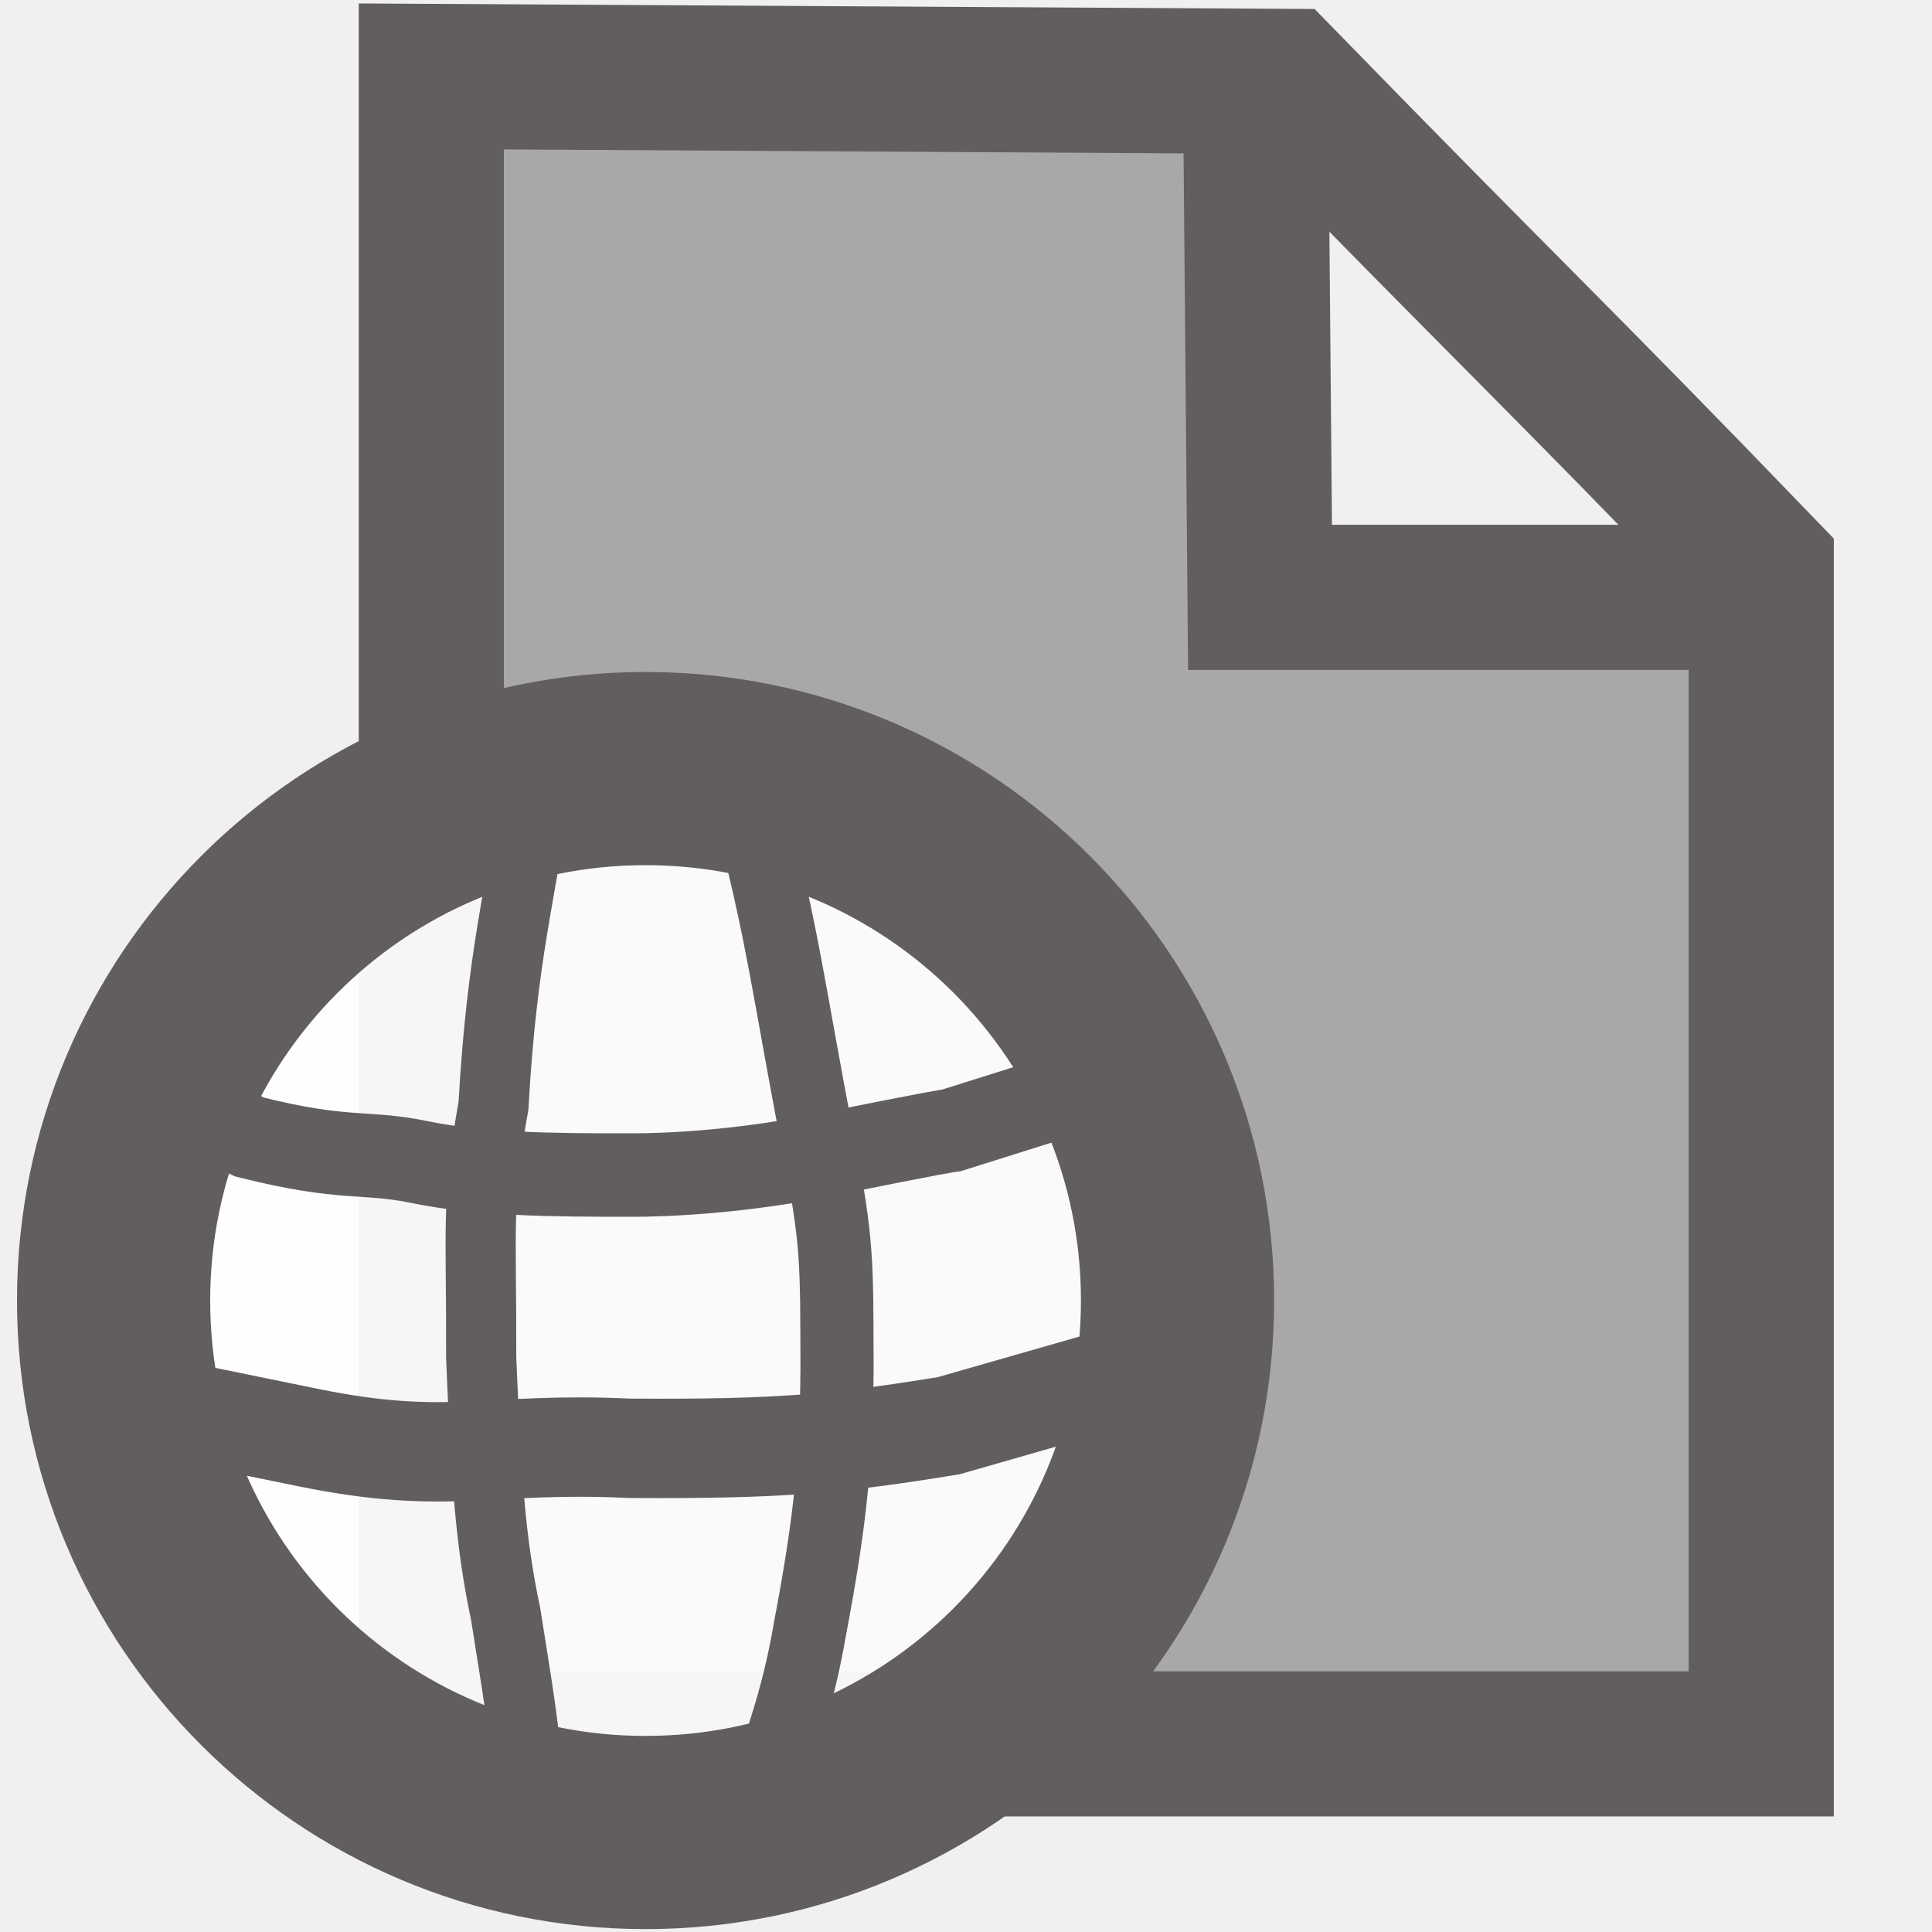
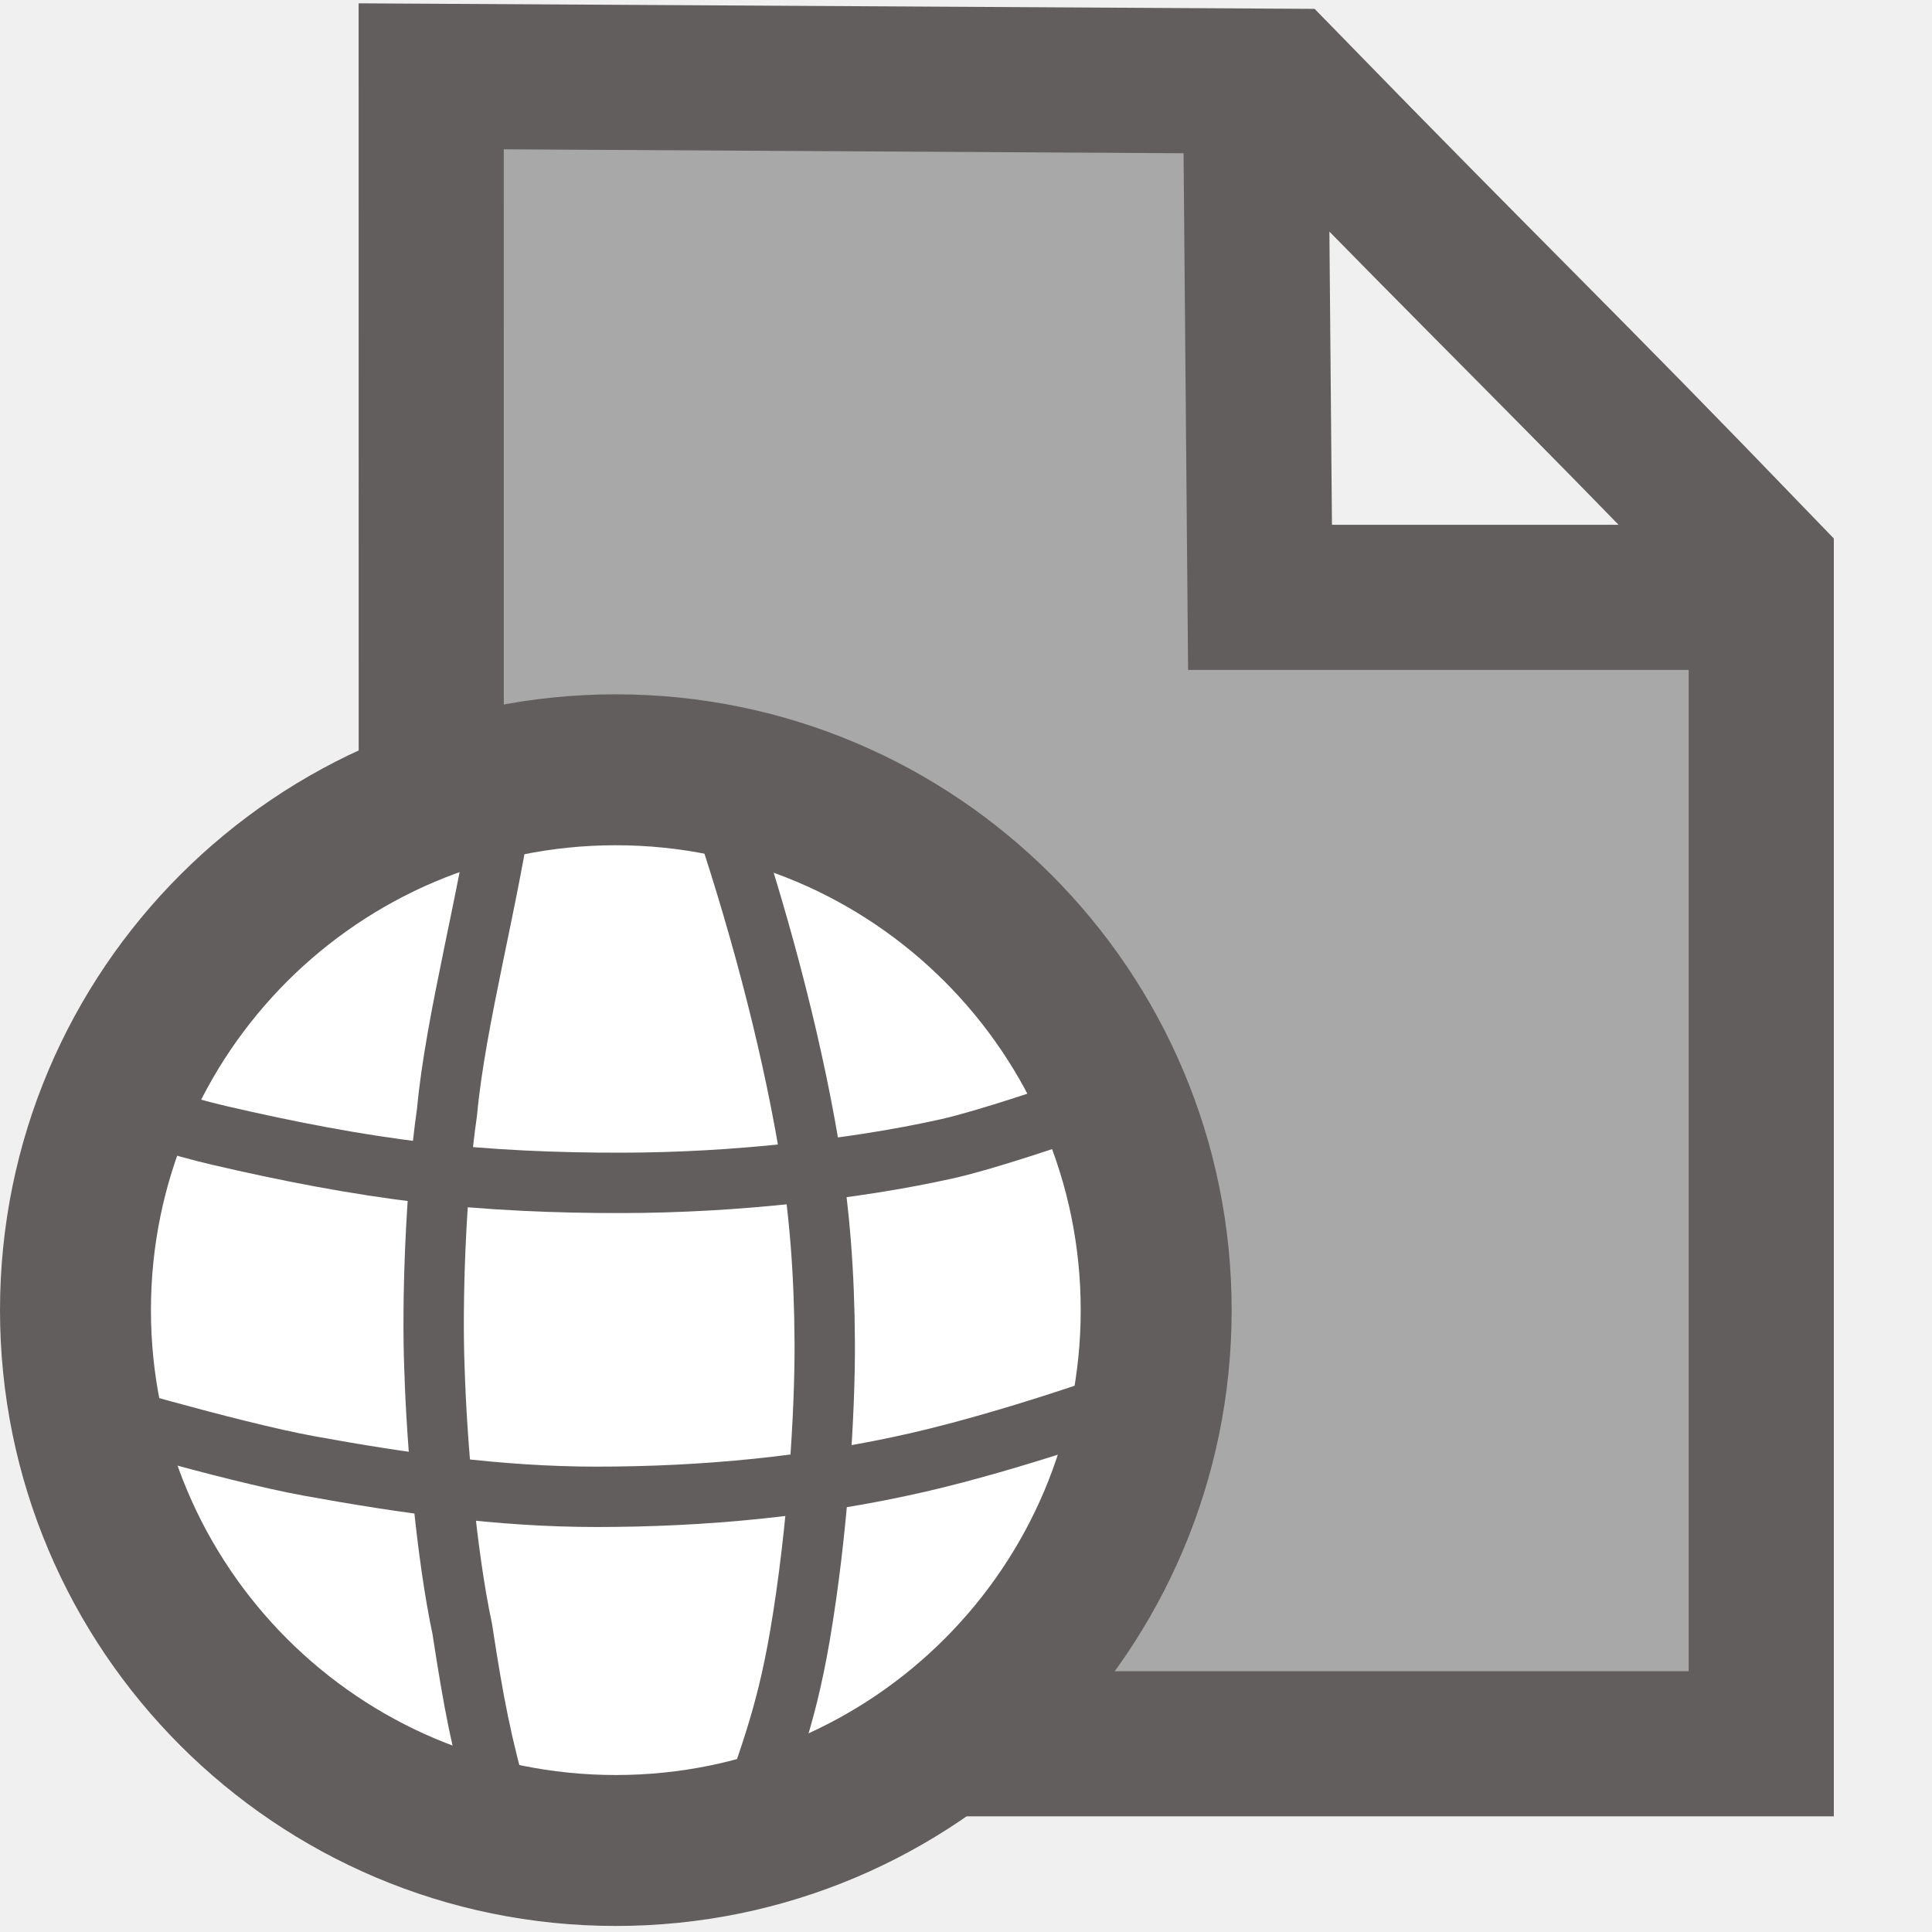
- <svg xmlns="http://www.w3.org/2000/svg" width="16" height="16" id="svg4372" version="1.1">
-   <defs id="defs4374" />
-   <g id="layer1">
-     <path id="path3002" style="fill:#a8a8a8;fill-opacity:1;stroke:#625e5e;stroke-width:1.202;stroke-linecap:butt;stroke-linejoin:miter;stroke-miterlimit:4;stroke-opacity:1;stroke-dasharray:none" d="m 10.397,0.61 0.038,4.337 4.211,0 M 3.572,0.633 10.632,0.674 c 1.831,1.88 2.275,2.286 3.954,4.029 l 0,9.739 -11.014,0 z" />
-     <path style="fill:#ffffff;fill-opacity:0.941;fill-rule:nonzero;stroke:#625e5e;stroke-width:3.45;stroke-linecap:square;stroke-linejoin:bevel;stroke-miterlimit:4;stroke-opacity:1;stroke-dasharray:none;stroke-dashoffset:0" id="path4417-1" d="m 26,16.5 a 9.5,9.5 0 1 1 -19,0 9.5,9.5 0 1 1 19,0 z" transform="matrix(0.4637429,0,0,0.4637429,-2.305475,3.118786)" />
-     <path style="fill:none;stroke:#625e5e;stroke-width:0.691;stroke-linecap:butt;stroke-linejoin:miter;stroke-miterlimit:4;stroke-opacity:1;stroke-dasharray:none" d="m 1.352,9.05 0.713,0.366 c 0.794,0.2 0.953,0.113 1.41,0.208 0.483,0.1 1.091,0.109 1.759,0.107 0,0 0.726,0.012 1.618,-0.171 C 7.764,9.374 7.884,9.36 7.884,9.36 L 8.948,9.025" id="path4946-6-7" />
-     <path style="fill:none;stroke:#625e5e;stroke-width:0.823;stroke-linecap:butt;stroke-linejoin:miter;stroke-miterlimit:4;stroke-opacity:1;stroke-dasharray:none" d="m 0.966,11.581 1.594,0.326 c 1.158,0.235 1.478,0.032 2.648,0.087 1.259,0.009 1.738,-0.039 2.649,-0.187 l 1.556,-0.446" id="path4946-6-0-0" />
-     <path style="fill:none;stroke:#625e5e;stroke-width:0.581;stroke-linecap:butt;stroke-linejoin:miter;stroke-miterlimit:4;stroke-opacity:1;stroke-dasharray:none" d="M 4.432,6.555 C 4.318,7.388 4.156,7.907 4.087,9.155 3.943,9.964 3.988,10.147 3.985,11.246 c 0.042,1 0.075,1.522 0.203,2.123 0.094,0.608 0.153,0.883 0.221,1.712" id="path4984-6" />
-     <path style="fill:none;stroke:#625e5e;stroke-width:0.606;stroke-linecap:butt;stroke-linejoin:miter;stroke-miterlimit:4;stroke-opacity:1;stroke-dasharray:none" d="m 6.198,6.656 c 0.285,1.052 0.346,1.63 0.581,2.83 0.16,0.807 0.15,0.973 0.153,1.847 -0.007,0.731 -0.044,1.208 -0.225,2.161 -0.104,0.606 -0.249,0.969 -0.483,1.663" id="path4984-8-1" />
+ <svg xmlns="http://www.w3.org/2000/svg" width="16" height="16" version="1.1">
+   <g stroke="#625e5e">
+     <path d="m10.397 0.61 0.038 4.337h4.211m-11.075-4.315 7.061 0.041c1.831 1.88 2.275 2.286 3.954 4.029v9.739h-11.014z" fill="#a8a8a8" stroke-width="1.202" />
+     <circle cx="5.1" cy="10.85" r="4.475" fill="#fff" stroke-linecap="square" stroke-linejoin="bevel" stroke-width="1.25" />
+     <g fill="none" stroke-width=".5">
+       <path d="m0.923 9.151s0.591 0.183 0.892 0.252c0.56 0.13 1.125 0.241 1.696 0.308 0.545 0.063 1.094 0.086 1.642 0.085 0.469-8.32e-4 0.938-0.028 1.404-0.078 0.432-0.046 0.873-0.112 1.289-0.205 0.327-0.073 0.961-0.292 0.961-0.292" />
+       <path d="m0.627 11.641s1.277 0.38 1.931 0.499c0.784 0.143 1.581 0.256 2.378 0.256 0.894 3.61e-4 1.796-0.085 2.667-0.285 0.779-0.179 1.677-0.501 1.677-0.501" />
+       <path d="m4.172 6.568c-0.116 0.846-0.4 1.877-0.47 2.641-0.098 0.678-0.125 1.607-0.104 2.124 0.019 0.632 0.1 1.546 0.23 2.156 0.095 0.618 0.156 0.945 0.321 1.524" />
+       <path d="m5.965 6.67c0.29 0.853 0.572 1.867 0.734 2.827 0.09 0.532 0.128 1.057 0.131 1.613 0.004 0.58-0.057 1.567-0.205 2.435-0.124 0.723-0.277 1.056-0.467 1.641" />
+     </g>
  </g>
</svg>
